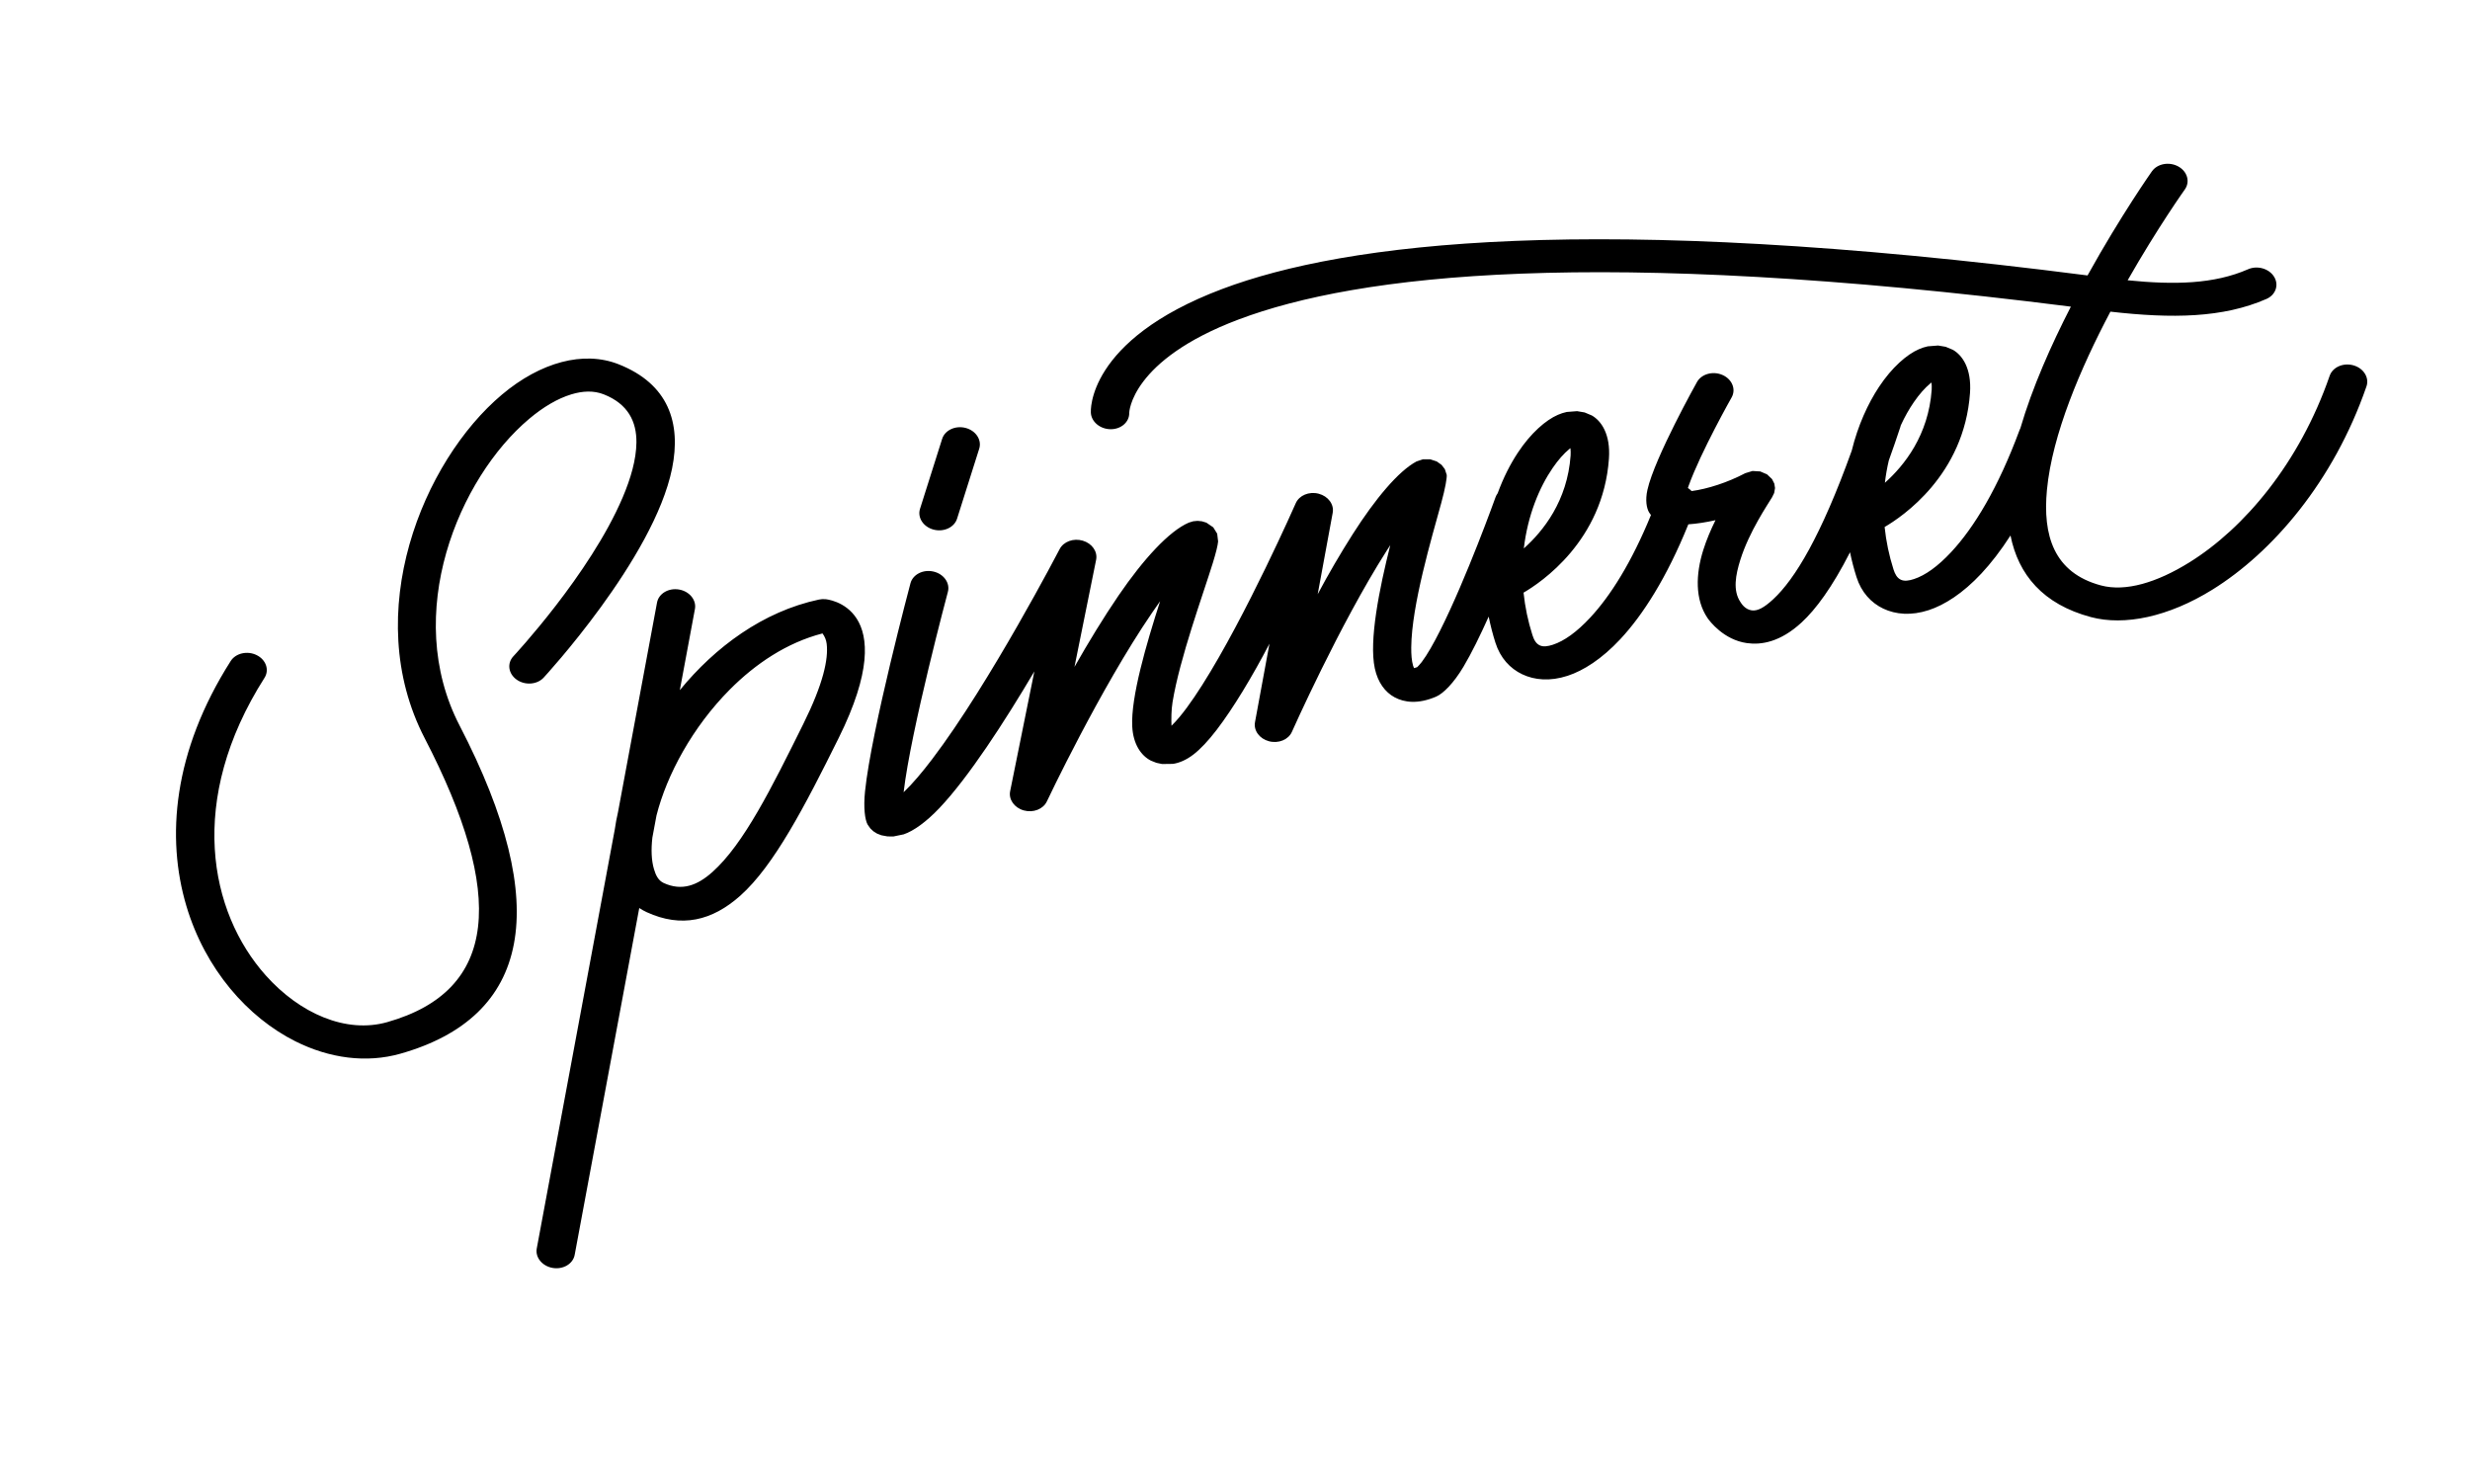
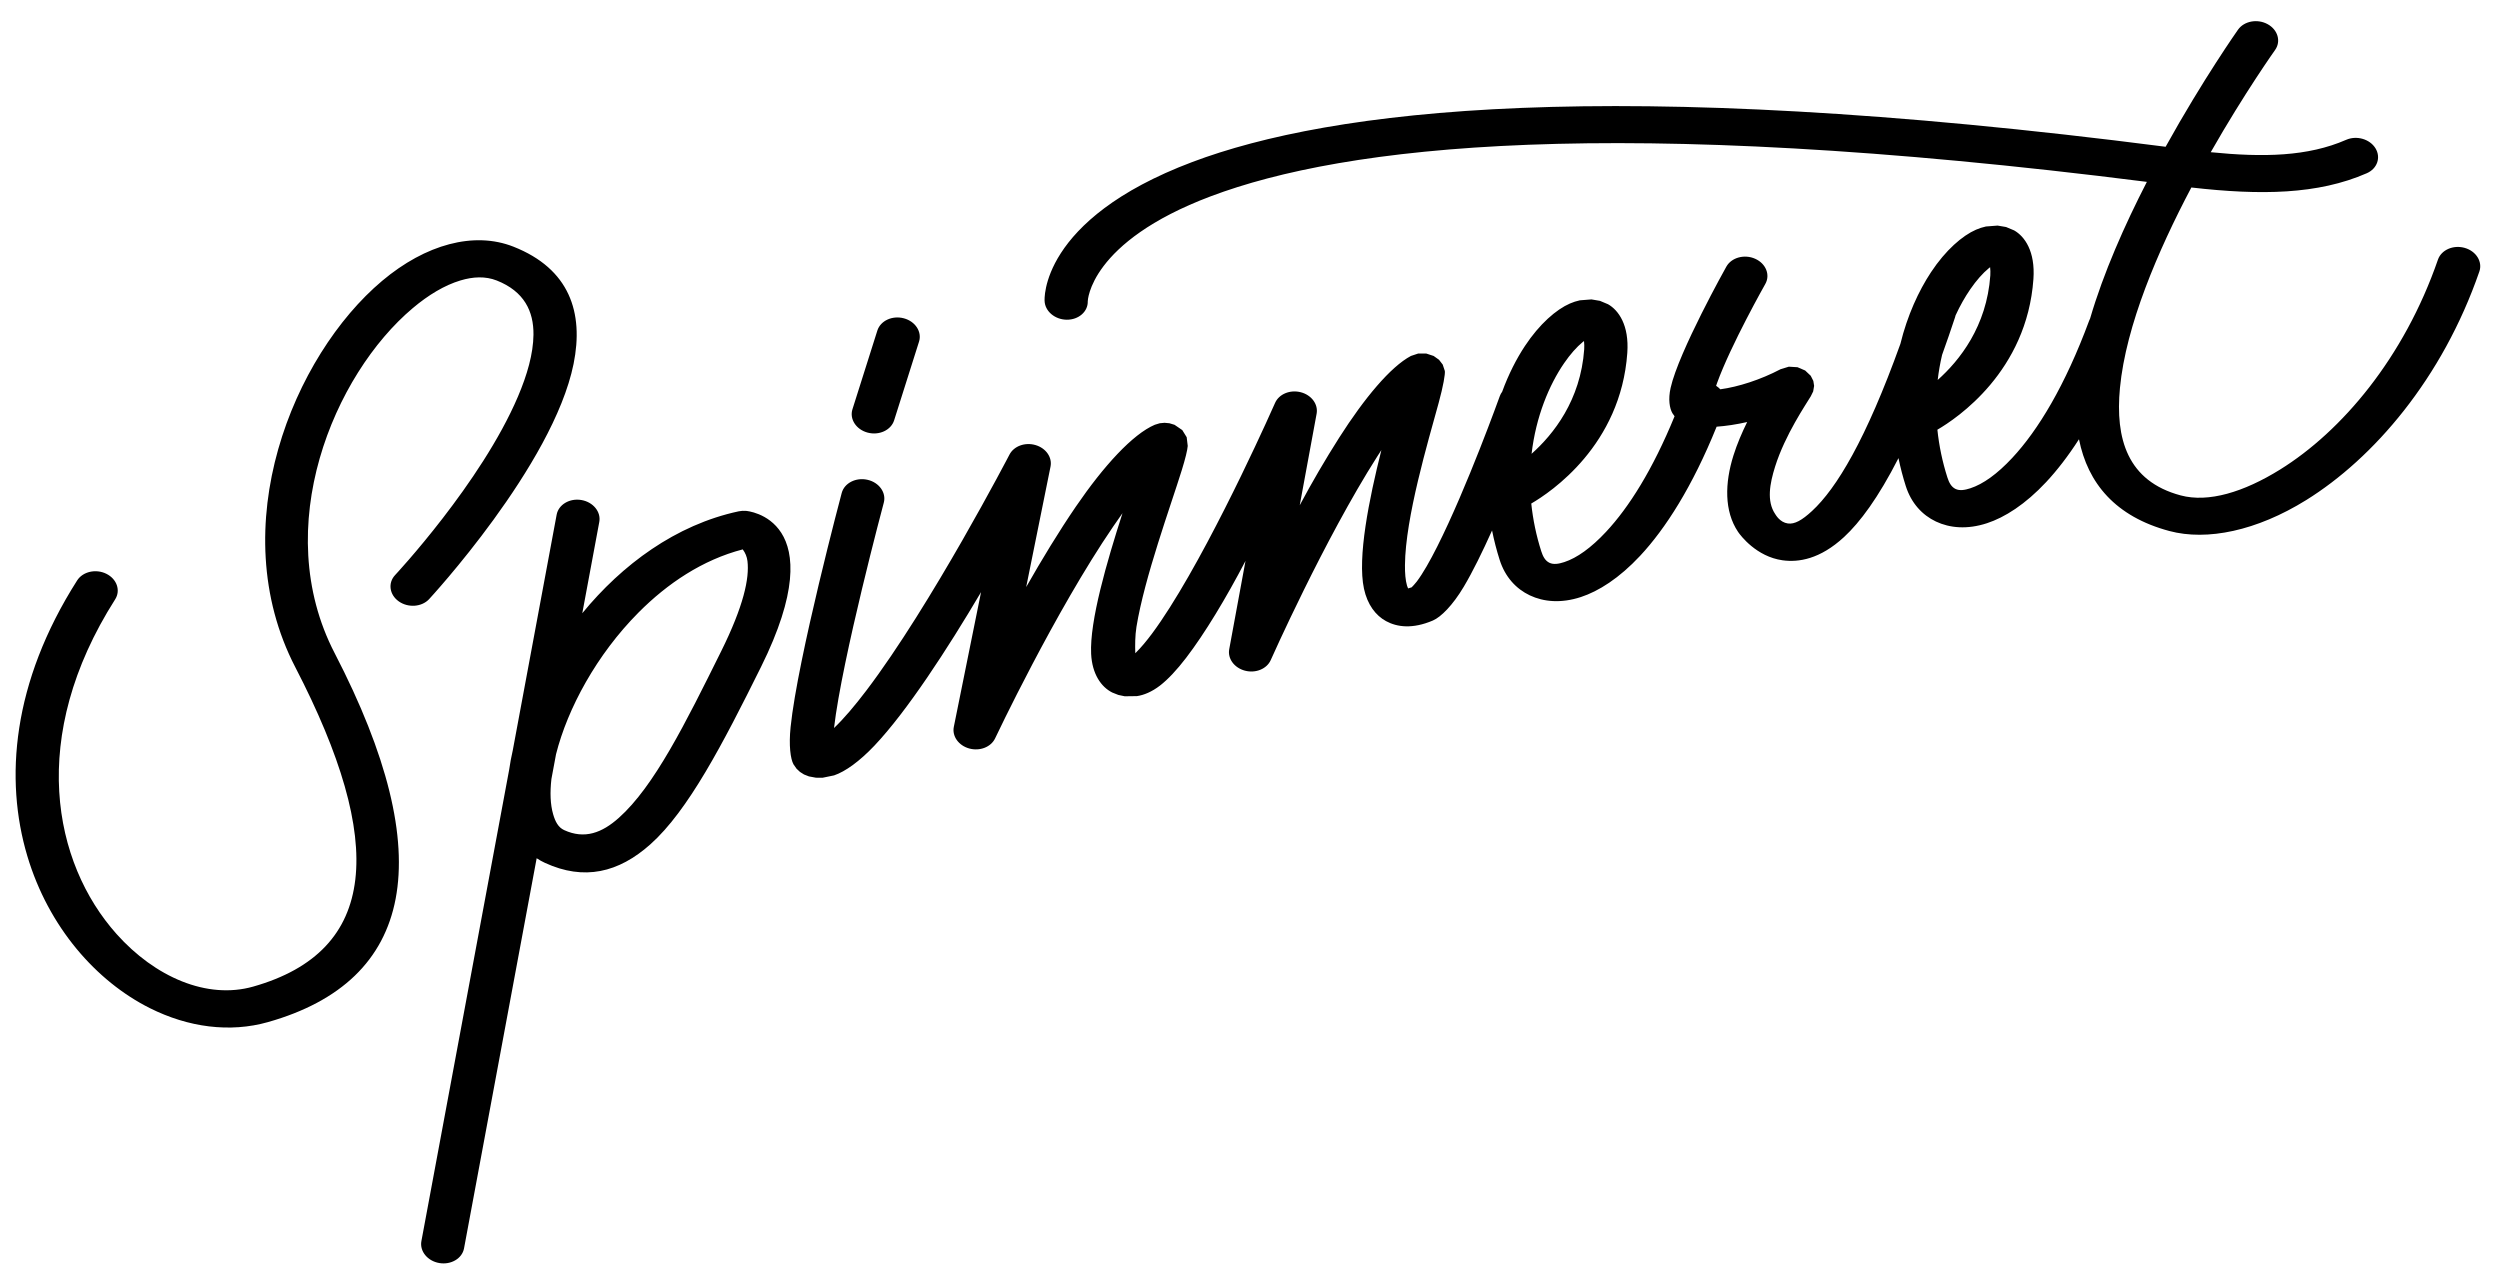
- <svg xmlns="http://www.w3.org/2000/svg" xml:space="preserve" style="fill-rule:evenodd;clip-rule:evenodd;stroke-linejoin:round;stroke-miterlimit:2" viewBox="0 0 899 540">
-   <path d="M0 0h898.425v539.055H0z" style="fill:none" />
-   <path d="M197.857 246.645c-2.375 2.546-6.769 2.869-9.807.721-3.037-2.149-3.575-5.959-1.2-8.505 0 0 27.879-29.823 39.773-57.795 2.968-6.981 4.944-13.821 5.013-19.989.085-7.607-3.016-14.047-11.887-17.549-3.652-1.441-7.658-1.252-11.765-.011-5.134 1.551-10.333 4.679-15.373 8.918-25.637 21.56-46.362 71.049-25.323 111.658 34.266 66.141 25.58 106.05-21.544 119.409-12.36 3.503-25.802 1.721-38.254-4.516-17.295-8.663-32.781-26.173-39.657-49.258-7.376-24.763-4.928-56.052 16.136-89.14 1.829-2.872 6.069-3.833 9.463-2.146 3.395 1.688 4.667 5.39 2.839 8.262-28.334 44.505-20.083 85.303.457 108.306 12.416 13.904 29.246 21.253 44.217 17.008 40.498-11.48 43.072-46.5 13.625-103.341-23.552-45.459-.594-100.907 28.105-125.043 14.074-11.835 29.738-16.085 42.484-11.052 18.133 7.158 22.826 21.292 19.454 37.94-6.653 32.835-46.756 76.123-46.756 76.123ZM232.669 330.481l-23.506 126.252c-.609 3.267-4.194 5.394-8.001 4.746-3.807-.648-6.405-3.827-5.796-7.094l28.413-152.604c.28-2.003.665-4.072 1.153-6.192l14.203-76.281c.608-3.268 4.193-5.394 8.001-4.746 3.807.648 6.404 3.826 5.796 7.094l-5.501 29.543c12.858-15.711 30.275-28.633 50.611-32.977a7.998 7.998 0 0 1 2.41-.138s28.777 2.164 4.809 50.501c-12.349 24.905-23.568 46.486-35.779 57.379-10.33 9.215-21.484 11.821-34.107 6.03a19.326 19.326 0 0 1-2.706-1.513Zm4.774-25.639c-.494 4.339-.366 8.235.563 11.429.671 2.31 1.614 4.216 3.558 5.108 6.645 3.049 12.269.874 17.707-3.977 11.434-10.201 21.551-30.596 33.114-53.916 7.256-14.634 9.17-23.599 8.497-29.175a7.796 7.796 0 0 0-1.525-3.771c-12.987 3.373-24.352 11.004-33.726 20.427-13.551 13.624-22.959 31.05-26.692 45.844l-1.496 8.031ZM541.833 224.415c-3.083 6.864-6.262 13.36-9.182 18.259-3.551 5.961-7.36 9.768-9.967 10.882-6.587 2.814-11.584 2.14-15.152.201-3.358-1.825-6.035-5.33-7.146-10.484-2.18-10.117 1.641-28.983 5.634-44.877a356.91 356.91 0 0 0-1.35 2.101c-17.174 26.951-34.458 65.866-34.458 65.866-1.267 2.851-4.863 4.332-8.325 3.427-3.462-.904-5.669-3.9-5.109-6.936l5.27-28.586c-6.223 11.923-13.177 23.493-19.241 31.399-2.998 3.908-5.879 6.978-8.434 8.945-2.653 2.043-5.251 3.092-7.464 3.41l-3.942.051-2.067-.434-1.981-.784c-3.6-1.808-6.506-6.009-6.824-12.491-.521-10.617 5.075-29.783 10.148-45.545a290.692 290.692 0 0 0-2.998 4.307c-18.907 27.657-38.221 68.555-38.221 68.555-1.333 2.82-4.954 4.236-8.392 3.282-3.438-.954-5.584-3.971-4.974-6.992l8.813-43.603c-10.871 18.405-24.011 38.625-34.534 49.713-4.804 5.061-9.386 8.353-13.025 9.589l-3.738.771-2.151-.022-2.239-.414-1.603-.627-1.302-.825-1.118-1.049-.997-1.432c-.95-1.746-1.538-6.061-.922-12.048 2.296-22.323 16.538-75.736 16.538-75.736.859-3.218 4.608-5.129 8.367-4.265 3.759.863 6.112 4.175 5.253 7.393 0 0-13.501 50.431-16.11 72.929 3.217-3.055 6.743-7.235 10.432-12.091 21-27.633 46.359-76.408 46.359-76.408 1.426-2.741 5.036-4.055 8.413-3.064 3.378.991 5.463 3.977 4.86 6.959l-7.879 38.989c5.071-8.929 10.596-18.017 16.071-26.026 9.042-13.226 18.408-23.444 25.545-26.491l1.607-.491 1.563-.148 1.58.151 1.64.498 2.508 1.712 1.428 2.307.334 2.819c-.102 1.372-.773 4.126-1.918 7.82-3.619 11.675-12.047 34.662-14.666 50.685-.468 2.864-.471 6.2-.383 8.57.074-.069.147-.138.216-.207 3.334-3.283 7.069-8.469 10.966-14.605 16.06-25.292 34.053-66.191 34.053-66.191 1.259-2.858 4.855-4.347 8.322-3.447 3.468.901 5.68 3.9 5.12 6.94l-5.464 29.639a331.207 331.207 0 0 1 12.774-21.888c8.156-12.798 16.62-22.943 23.209-26.436l2.34-.779 2.638.005 2.369.778 1.743 1.238 1.198 1.555.688 2.084c.134.991-.493 4.792-1.988 10.256-3.469 12.673-10.79 37.164-10.921 52.562-.022 2.569.148 4.836.672 6.657.077.268.213.593.343.877.353-.095.775-.218 1.152-.357.255-.258 1.104-1.134 1.653-1.862 2.032-2.695 4.284-6.688 6.619-11.319 9.648-19.129 20.242-48.672 20.242-48.672.186-.52.448-.999.773-1.432 2.069-5.677 4.629-10.665 7.357-14.795 4.733-7.163 10.18-11.853 14.567-13.757a16.82 16.82 0 0 1 3.21-1.039l3.766-.294 2.742.465 2.624 1.099c3.397 1.932 6.864 6.751 6.232 15.733-2.104 29.897-24.746 45.078-31.077 48.758a77.096 77.096 0 0 0 3.23 15.43c.544 1.716 1.291 3.101 2.66 3.749 1.309.62 2.931.378 4.786-.228 4.121-1.346 8.673-4.601 13.539-9.814 7.4-7.928 15.09-20.115 22.158-37.38l-.707-.999c-.885-1.557-1.415-4.422-.581-8.164 2.616-11.726 18.048-39.266 18.048-39.266 1.664-2.949 5.839-4.085 9.317-2.536 3.478 1.549 4.95 5.201 3.285 8.15 0 0-11.194 19.789-15.635 32.123-.098.271-.192.553-.283.84.509.327.963.706 1.352 1.125 5.761-.771 12.994-3.072 19.525-6.507l2.656-.808 2.812.173 2.471 1.062 1.795 1.703.845 1.664.255 1.605-.304 1.797-.773 1.573c-1.533 2.58-8.3 12.438-11.539 22.734-1.738 5.526-2.796 11.19.016 15.373.246.366 1.555 2.694 4.104 3.05 2.169.303 4.535-1.003 7.817-4.033 7.914-7.306 17.442-23.042 28.601-54.091 2.262-9.216 5.901-17.124 9.904-23.183 4.733-7.163 10.18-11.853 14.566-13.757a16.775 16.775 0 0 1 3.211-1.038l3.766-.294 2.742.464 2.624 1.099c3.397 1.932 6.864 6.751 6.232 15.733-2.104 29.897-24.746 45.078-31.077 48.758a77.096 77.096 0 0 0 3.23 15.43c.544 1.716 1.291 3.101 2.66 3.749 1.309.62 2.931.378 4.786-.228 4.121-1.346 8.673-4.6 13.539-9.814 8.373-8.971 17.119-23.396 24.914-44.462.082-.222.178-.436.287-.643 4.32-14.782 11.18-30.24 18.372-44.231-173.039-21.934-259.608-11.646-302.893 4.659-39.379 14.833-39.834 33.978-39.834 33.978.104 3.33-2.942 6.006-6.796 5.971-3.854-.035-7.067-2.767-7.171-6.098 0 0-1.886-26.222 47.82-44.945 44.733-16.85 134.545-28.169 314.945-4.925 12.121-21.871 23.433-37.899 23.433-37.899 1.981-2.792 6.274-3.585 9.582-1.769 3.309 1.816 4.387 5.558 2.407 8.35 0 0-9.834 13.8-20.825 33.079 17.035 1.702 31.404 1.419 43.827-4.009 3.388-1.48 7.633-.259 9.474 2.725 1.841 2.984.585 6.609-2.803 8.089-15.836 6.918-34.343 7.179-56.772 4.613-10.816 20.475-21.181 44.653-23.104 64.872-1.56 16.405 2.383 30.148 19.661 34.772 8.966 2.4 20.386-1.058 32.165-8.373 19.938-12.38 40.088-36.126 51.077-67.924 1.091-3.157 4.98-4.859 8.678-3.798 3.698 1.061 5.814 4.486 4.723 7.644-11.995 34.709-34.285 60.455-56.048 73.969-16.026 9.952-32.071 13.266-44.271 10.001-17.435-4.666-26.405-15.444-29.243-29.697-3.552 5.523-7.119 10.108-10.6 13.838-6.778 7.262-13.441 11.463-19.181 13.338-6.37 2.08-12.013 1.581-16.508-.547-4.434-2.1-8.003-5.942-9.767-11.501a89.422 89.422 0 0 1-2.355-9.018c-6.554 12.857-12.488 20.804-17.612 25.534-7.813 7.212-14.747 8.247-19.909 7.526-8.435-1.178-13.579-7.984-14.394-9.197-4.517-6.718-4.284-15.831-1.492-24.707 1.18-3.753 2.776-7.457 4.442-10.835-3.507.795-6.863 1.296-9.883 1.509-7.845 19.415-16.543 32.988-24.759 41.791-6.778 7.262-13.441 11.463-19.181 13.338-6.37 2.08-12.013 1.581-16.508-.548-4.434-2.099-8.003-5.942-9.767-11.5a89.454 89.454 0 0 1-2.453-9.501Zm12.789-24.808c7.061-6.283 15.867-17.311 17.031-33.843.062-.884.017-1.817-.065-2.647-.143.104-.281.21-.411.316-1.99 1.634-4.041 3.959-6.019 6.836-4.857 7.064-9.126 17.263-10.536 29.338Zm132.841-32.015a71.6 71.6 0 0 0-1.423 8.122c7.061-6.283 15.867-17.311 17.031-33.842.062-.884.017-1.818-.065-2.648-.143.105-.281.21-.411.316-1.99 1.634-4.041 3.959-6.019 6.836-1.689 2.456-3.307 5.292-4.758 8.453a5.106 5.106 0 0 1-.161.602 485.448 485.448 0 0 1-4.194 12.161ZM348.342 188.779c-1.006 3.181-4.845 4.961-8.567 3.972-3.722-.989-5.927-4.374-4.92-7.555l8.058-25.465c1.006-3.181 4.845-4.961 8.567-3.972 3.722.989 5.927 4.374 4.92 7.555l-8.058 25.465Z" />
+ <svg xmlns="http://www.w3.org/2000/svg" xml:space="preserve" style="fill-rule:evenodd;clip-rule:evenodd;stroke-linejoin:round;stroke-miterlimit:2" viewBox="0 0 809 416">
+   <path d="M0 0h898.425v539.055H0z" style="fill:none" transform="scale(.90017 .77008)" />
+   <path d="M138.853 193.888c-2.375 2.546-6.769 2.869-9.807.72-3.037-2.148-3.575-5.958-1.2-8.504 0 0 27.88-29.823 39.773-57.795 2.968-6.981 4.944-13.821 5.013-19.99.085-7.606-3.016-14.046-11.887-17.548-3.652-1.441-7.658-1.252-11.765-.011-5.134 1.551-10.333 4.679-15.373 8.918-25.637 21.56-46.362 71.049-25.323 111.658 34.266 66.14 25.58 106.05-21.544 119.408-12.36 3.503-25.802 1.721-38.254-4.516-17.295-8.663-32.781-26.173-39.657-49.257-7.376-24.763-4.928-56.052 16.136-89.14 1.829-2.872 6.069-3.833 9.463-2.146 3.395 1.688 4.667 5.39 2.839 8.262-28.334 44.505-20.083 85.303.457 108.305C50.14 316.156 66.97 323.505 81.94 319.26c40.498-11.48 43.072-46.5 13.625-103.34-23.552-45.46-.594-100.907 28.105-125.043 14.074-11.835 29.738-16.085 42.484-11.052 18.133 7.158 22.826 21.292 19.454 37.94-6.653 32.835-46.756 76.123-46.756 76.123ZM173.665 277.724 150.16 403.975c-.609 3.267-4.194 5.394-8 4.746-3.808-.648-6.406-3.827-5.797-7.094l28.413-152.603c.28-2.003.665-4.072 1.153-6.192l14.203-76.281c.608-3.268 4.193-5.394 8.001-4.746 3.807.648 6.404 3.826 5.796 7.094l-5.5 29.543c12.857-15.711 30.274-28.633 50.61-32.977a7.998 7.998 0 0 1 2.41-.138s28.778 2.164 4.81 50.5c-12.35 24.906-23.569 46.487-35.78 57.38-10.33 9.215-21.484 11.82-34.107 6.03a19.326 19.326 0 0 1-2.706-1.513Zm4.774-25.64c-.494 4.34-.366 8.236.563 11.43.671 2.31 1.614 4.216 3.558 5.108 6.645 3.049 12.27.874 17.707-3.977 11.434-10.201 21.551-30.596 33.114-53.916 7.256-14.634 9.17-23.6 8.497-29.175a7.796 7.796 0 0 0-1.525-3.771c-12.987 3.373-24.352 11.004-33.726 20.427-13.55 13.624-22.959 31.05-26.692 45.844l-1.496 8.03ZM482.83 171.658c-3.083 6.864-6.262 13.36-9.182 18.259-3.55 5.96-7.36 9.768-9.967 10.882-6.587 2.814-11.584 2.14-15.152.2-3.358-1.824-6.035-5.33-7.146-10.483-2.18-10.117 1.641-28.983 5.634-44.877-.448.692-.898 1.392-1.35 2.1-17.174 26.952-34.458 65.867-34.458 65.867-1.267 2.85-4.863 4.332-8.325 3.427-3.462-.904-5.669-3.9-5.109-6.936l5.27-28.586c-6.223 11.923-13.177 23.493-19.241 31.399-2.998 3.908-5.88 6.978-8.434 8.945-2.653 2.043-5.251 3.092-7.464 3.41l-3.942.05-2.067-.433-1.981-.784c-3.6-1.808-6.506-6.01-6.824-12.491-.521-10.617 5.075-29.783 10.148-45.545a290.691 290.691 0 0 0-2.998 4.307c-18.907 27.657-38.221 68.555-38.221 68.555-1.333 2.82-4.954 4.236-8.392 3.282-3.438-.954-5.584-3.971-4.974-6.992l8.813-43.603c-10.871 18.405-24.011 38.625-34.534 49.713-4.804 5.06-9.386 8.353-13.025 9.589l-3.738.77-2.151-.021-2.24-.414-1.602-.627-1.302-.825-1.118-1.05-.997-1.431c-.95-1.746-1.538-6.061-.922-12.048 2.296-22.323 16.538-75.736 16.538-75.736.859-3.218 4.608-5.13 8.367-4.265 3.759.863 6.112 4.175 5.253 7.393 0 0-13.501 50.43-16.11 72.929 3.217-3.055 6.743-7.235 10.432-12.091 21-27.633 46.359-76.408 46.359-76.408 1.426-2.741 5.036-4.055 8.413-3.064 3.378.99 5.463 3.977 4.86 6.959l-7.88 38.989c5.072-8.93 10.597-18.017 16.072-26.026 9.042-13.226 18.408-23.444 25.545-26.491l1.607-.491 1.563-.148 1.58.15 1.64.499 2.508 1.712 1.428 2.307.334 2.819c-.102 1.372-.773 4.126-1.918 7.82-3.62 11.675-12.047 34.662-14.666 50.685-.468 2.864-.471 6.2-.383 8.57.074-.07.147-.138.216-.207 3.334-3.283 7.069-8.47 10.966-14.605 16.06-25.292 34.053-66.191 34.053-66.191 1.259-2.858 4.855-4.347 8.322-3.447 3.468.9 5.68 3.9 5.12 6.94l-5.464 29.639a331.206 331.206 0 0 1 12.774-21.888c8.156-12.798 16.62-22.943 23.21-26.436l2.34-.78 2.637.006 2.37.778 1.742 1.238 1.198 1.555.688 2.084c.134.99-.493 4.792-1.988 10.256-3.469 12.673-10.79 37.164-10.92 52.562-.023 2.569.147 4.836.671 6.657.077.268.213.593.343.877.353-.095.775-.218 1.152-.357.255-.258 1.104-1.134 1.653-1.862 2.032-2.695 4.284-6.688 6.62-11.32 9.647-19.128 20.241-48.671 20.241-48.671.186-.52.448-1 .773-1.432 2.07-5.677 4.63-10.665 7.357-14.795 4.733-7.163 10.18-11.853 14.567-13.757a16.82 16.82 0 0 1 3.21-1.039l3.766-.294 2.742.465 2.624 1.099c3.397 1.932 6.864 6.75 6.232 15.733-2.104 29.897-24.746 45.078-31.077 48.758a77.096 77.096 0 0 0 3.23 15.43c.544 1.716 1.291 3.1 2.66 3.749 1.31.62 2.931.378 4.786-.228 4.121-1.346 8.673-4.601 13.54-9.814 7.4-7.928 15.09-20.115 22.157-37.38l-.707-1c-.885-1.556-1.415-4.421-.58-8.163 2.615-11.726 18.048-39.266 18.048-39.266 1.664-2.949 5.839-4.085 9.317-2.536 3.478 1.549 4.95 5.201 3.285 8.15 0 0-11.194 19.789-15.635 32.123-.098.27-.192.553-.283.84.509.327.963.706 1.352 1.125 5.76-.771 12.994-3.072 19.525-6.507l2.656-.808 2.812.173 2.47 1.062 1.796 1.703.845 1.664.255 1.605-.304 1.797-.773 1.573c-1.533 2.58-8.3 12.438-11.54 22.734-1.737 5.526-2.795 11.19.017 15.373.246.366 1.555 2.694 4.104 3.05 2.169.303 4.535-1.003 7.817-4.033 7.914-7.306 17.442-23.042 28.6-54.091 2.263-9.216 5.902-17.124 9.905-23.183 4.733-7.163 10.18-11.853 14.566-13.757a16.775 16.775 0 0 1 3.21-1.038l3.767-.294 2.742.464 2.624 1.099c3.397 1.932 6.864 6.751 6.232 15.733-2.104 29.897-24.746 45.078-31.077 48.758a77.096 77.096 0 0 0 3.23 15.43c.544 1.716 1.29 3.1 2.66 3.749 1.309.62 2.93.378 4.786-.228 4.12-1.346 8.673-4.6 13.539-9.814 8.373-8.971 17.119-23.396 24.914-44.462.082-.222.178-.436.287-.643 4.32-14.782 11.18-30.24 18.372-44.231-173.04-21.934-259.609-11.646-302.894 4.659-39.38 14.833-39.834 33.978-39.834 33.978.104 3.33-2.942 6.006-6.796 5.97-3.854-.034-7.067-2.766-7.171-6.097 0 0-1.886-26.222 47.82-44.945 44.733-16.85 134.545-28.169 314.946-4.925 12.121-21.87 23.433-37.899 23.433-37.899 1.981-2.792 6.274-3.585 9.582-1.769 3.31 1.816 4.387 5.558 2.407 8.35 0 0-9.834 13.8-20.825 33.08 17.035 1.701 31.404 1.418 43.827-4.01 3.388-1.48 7.633-.259 9.474 2.725 1.841 2.984.585 6.61-2.803 8.089-15.836 6.918-34.343 7.179-56.772 4.613-10.816 20.475-21.181 44.653-23.104 64.872-1.56 16.405 2.383 30.148 19.661 34.772 8.966 2.4 20.386-1.058 32.165-8.373 19.938-12.38 40.088-36.126 51.077-67.924 1.091-3.157 4.98-4.859 8.678-3.798 3.698 1.061 5.814 4.486 4.723 7.644-11.995 34.709-34.285 60.455-56.048 73.969-16.026 9.952-32.071 13.266-44.271 10-17.435-4.665-26.405-15.443-29.243-29.696-3.552 5.523-7.12 10.108-10.6 13.838-6.778 7.262-13.441 11.463-19.181 13.338-6.37 2.08-12.013 1.58-16.508-.547-4.434-2.1-8.003-5.942-9.767-11.501a89.421 89.421 0 0 1-2.355-9.018c-6.554 12.857-12.488 20.804-17.612 25.534-7.813 7.212-14.747 8.247-19.91 7.526-8.434-1.178-13.578-7.984-14.393-9.197-4.517-6.718-4.284-15.831-1.492-24.707 1.18-3.753 2.776-7.457 4.442-10.835-3.507.795-6.863 1.296-9.883 1.509-7.846 19.415-16.544 32.988-24.76 41.79-6.778 7.263-13.44 11.464-19.18 13.339-6.37 2.08-12.014 1.58-16.509-.548-4.434-2.1-8.003-5.942-9.767-11.5a89.453 89.453 0 0 1-2.453-9.501Zm12.79-24.808c7.06-6.283 15.866-17.311 17.03-33.843.062-.884.017-1.817-.065-2.647-.143.104-.28.21-.41.316-1.99 1.634-4.042 3.959-6.02 6.836-4.857 7.064-9.126 17.263-10.536 29.338Zm132.84-32.015a71.6 71.6 0 0 0-1.422 8.122c7.06-6.283 15.867-17.311 17.03-33.842.063-.884.018-1.818-.064-2.648-.143.105-.281.21-.411.316-1.99 1.634-4.041 3.959-6.02 6.836-1.688 2.456-3.306 5.292-4.757 8.453a5.106 5.106 0 0 1-.161.602 485.445 485.445 0 0 1-4.194 12.16ZM289.339 136.022c-1.006 3.18-4.845 4.96-8.567 3.972-3.722-.99-5.927-4.374-4.92-7.555l8.058-25.465c1.006-3.181 4.845-4.961 8.567-3.972 3.722.989 5.927 4.374 4.92 7.555l-8.058 25.465Z" />
</svg>
